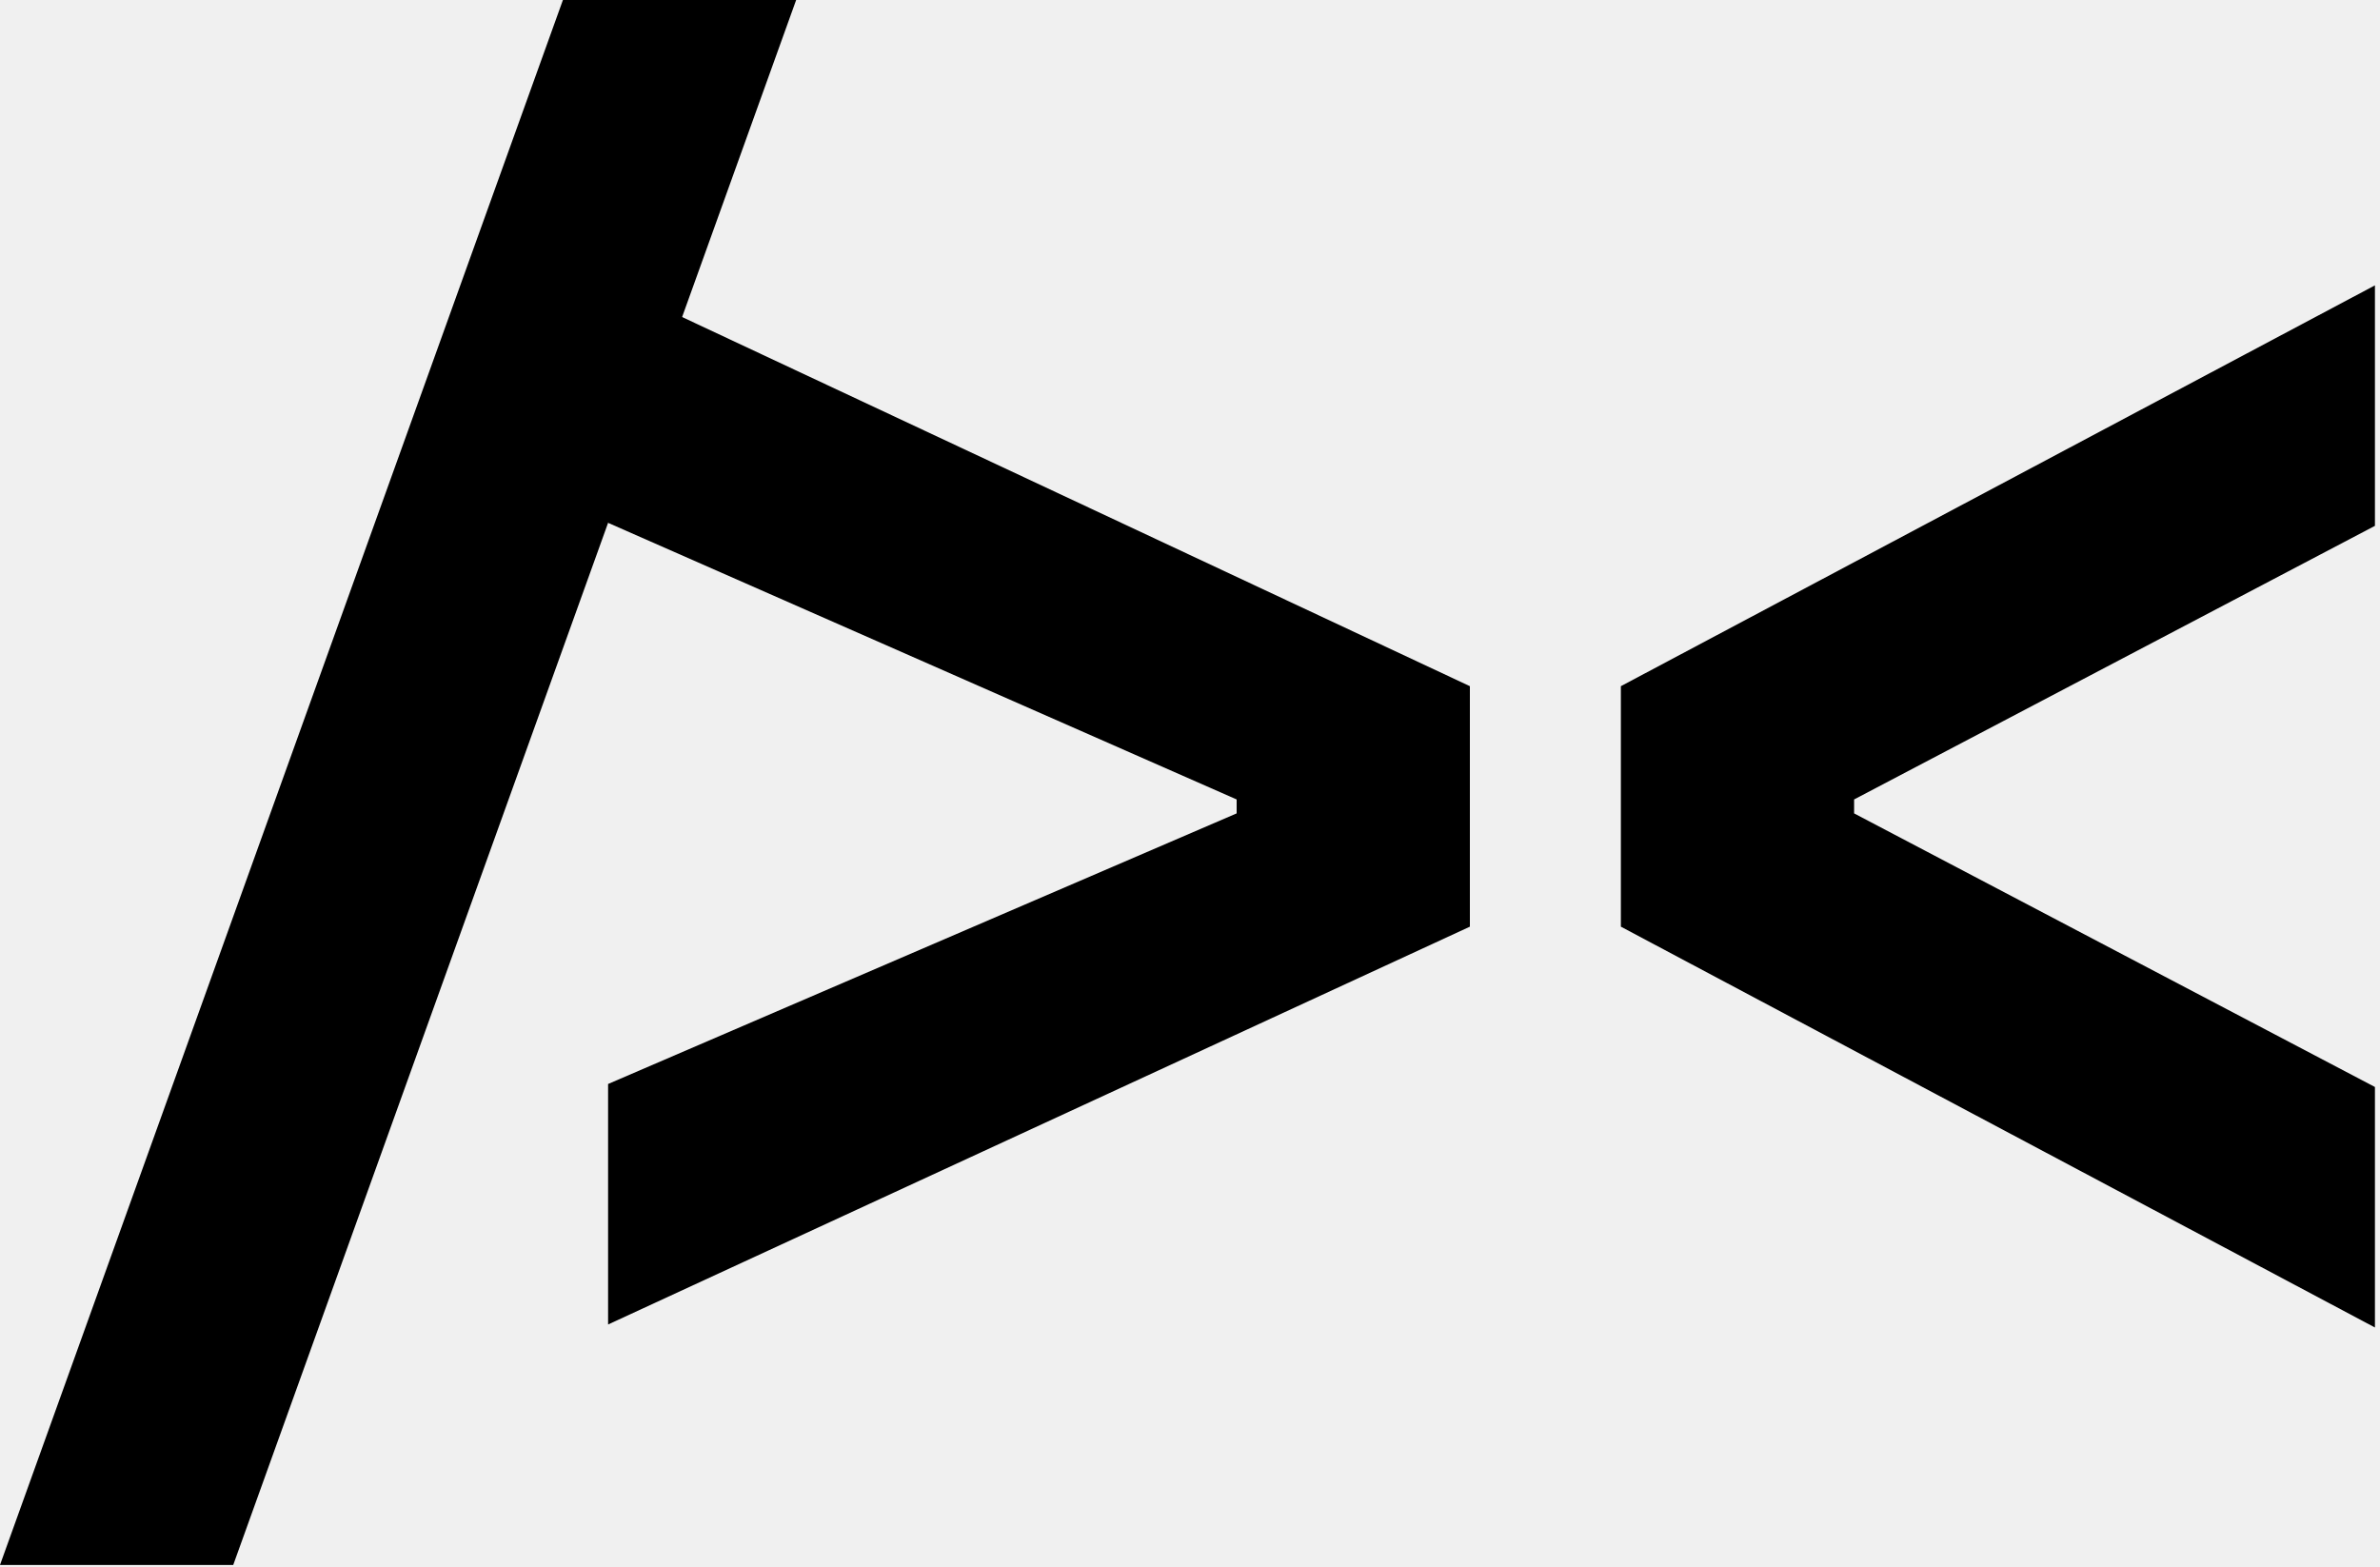
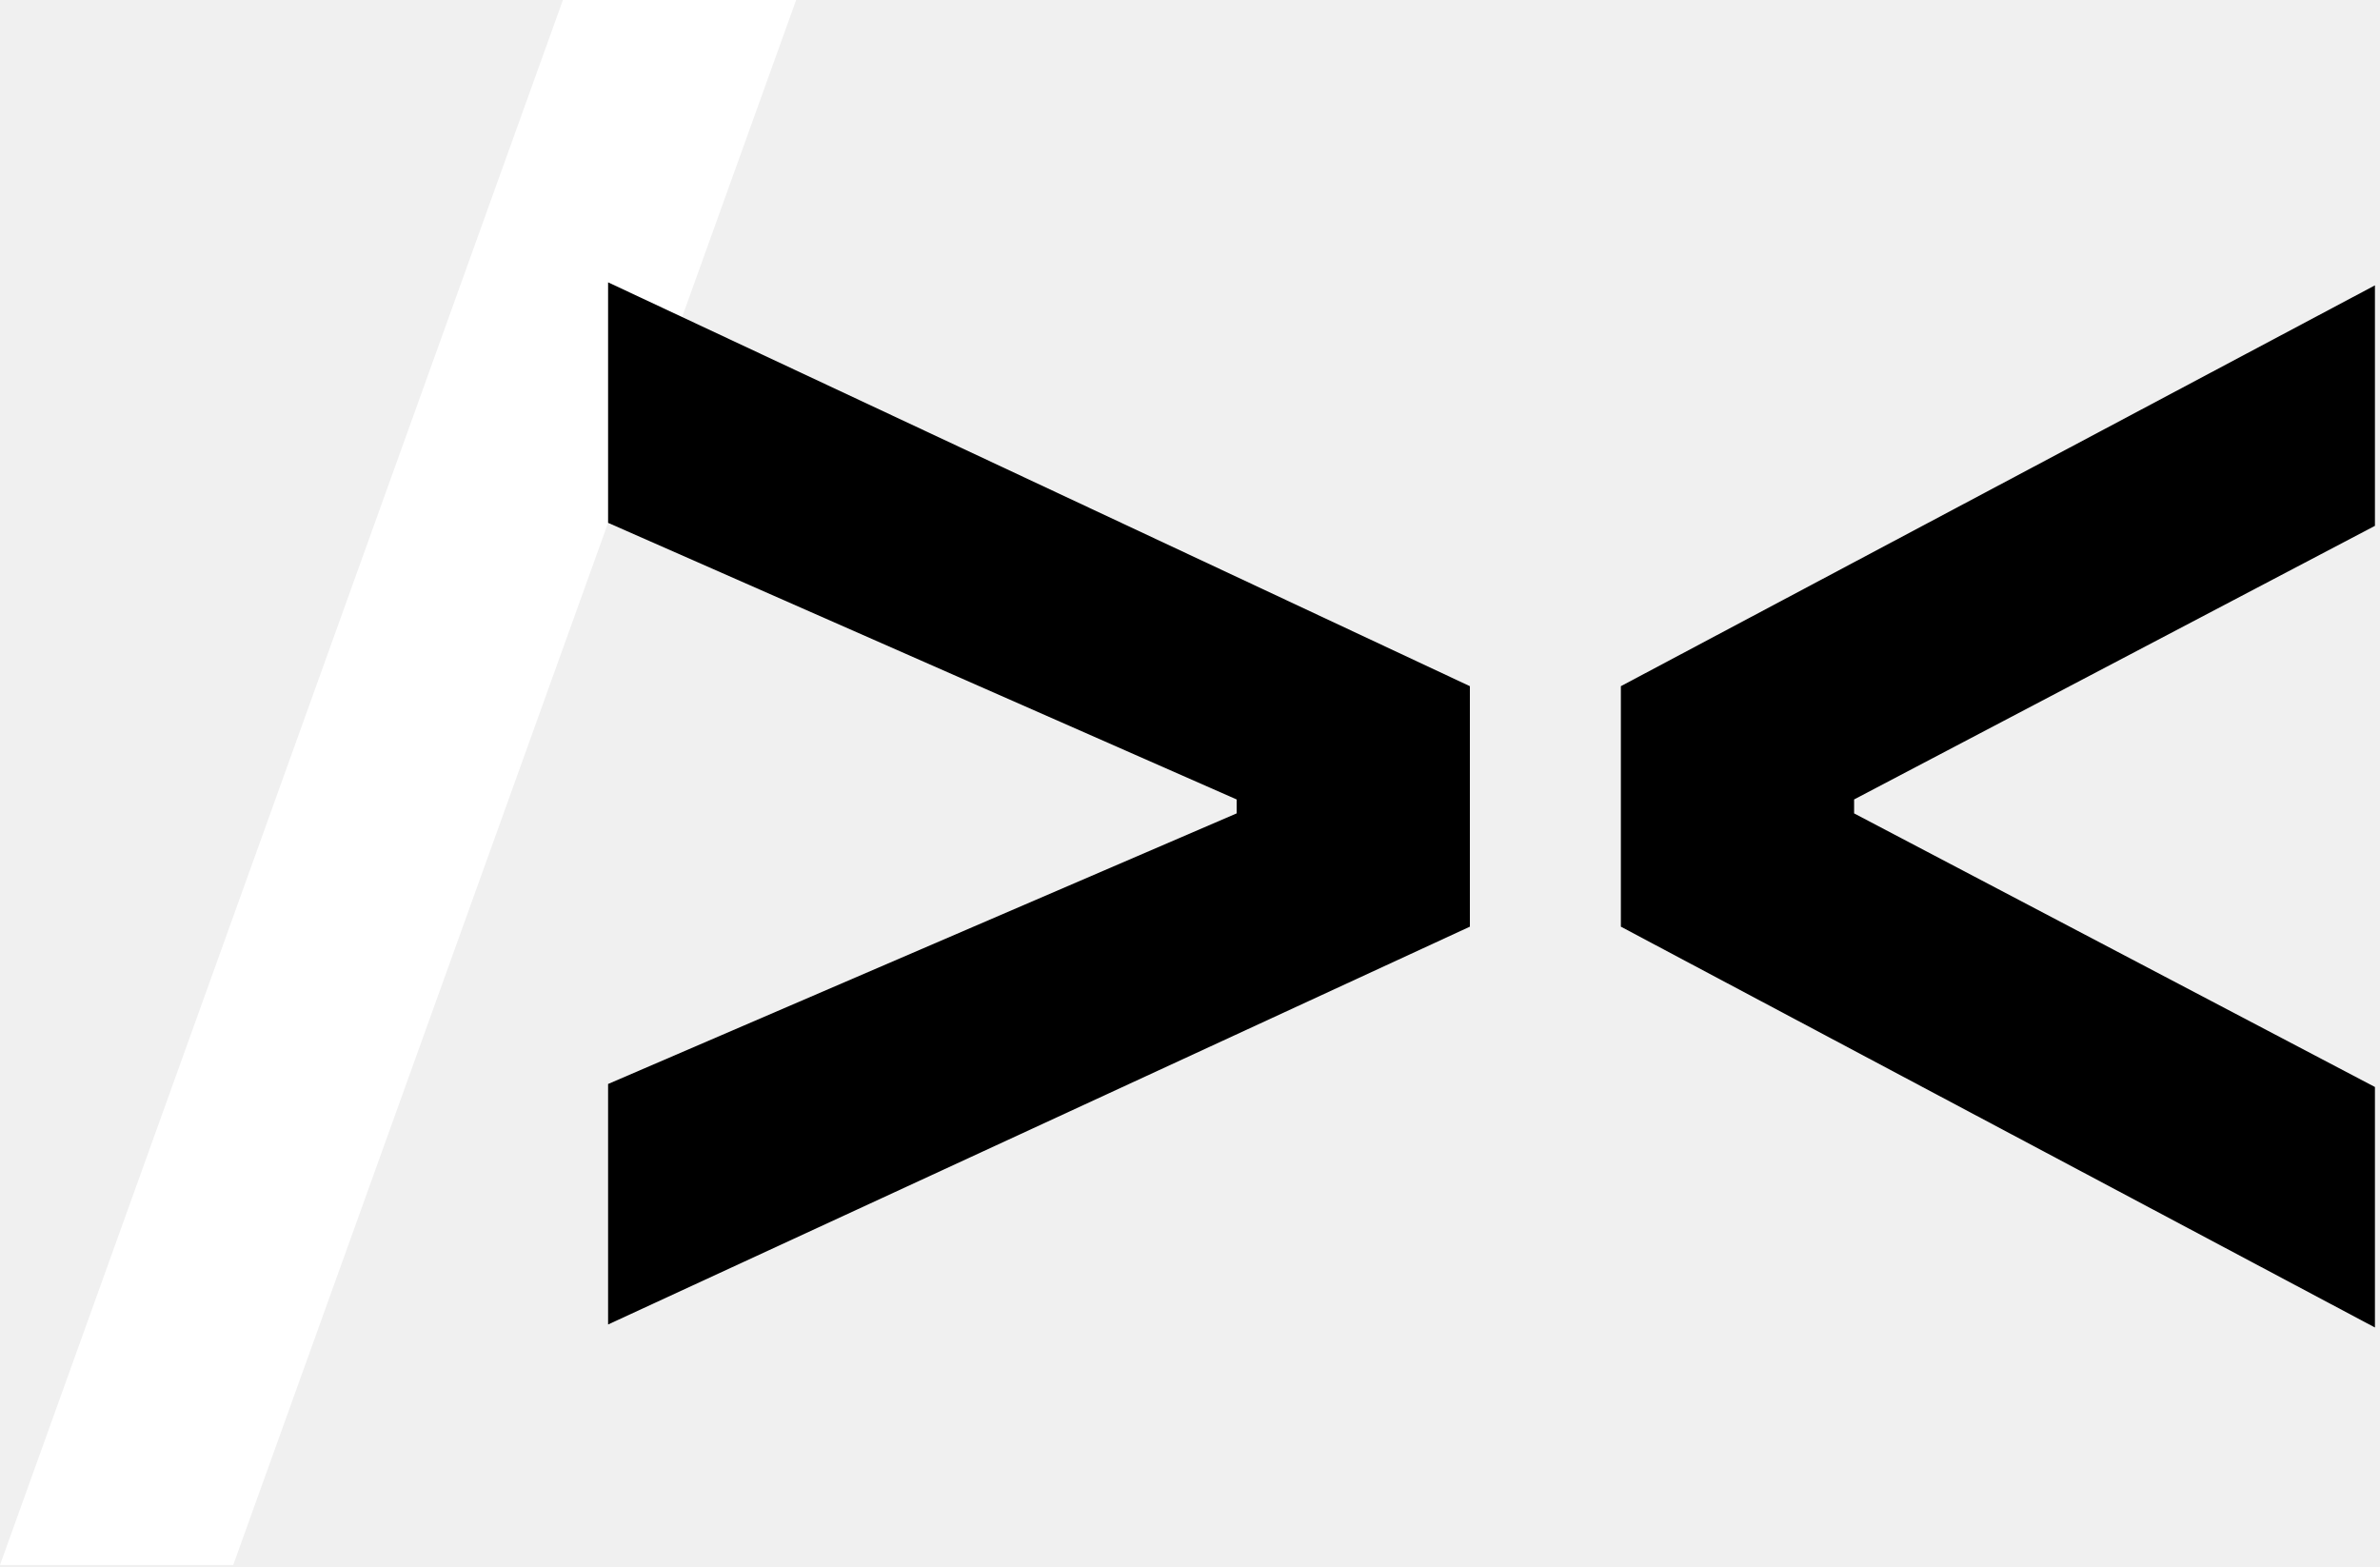
<svg xmlns="http://www.w3.org/2000/svg" width="348" height="229" viewBox="0 0 348 229" fill="none">
  <path d="M237.001 135.495V100.331L347.26 41.724V76.888L271.105 116.894V118.932L347.26 158.938V194.103L237.001 135.495Z" fill="black" />
-   <path d="M0 228.824L82.309 0H116.412L34.103 228.824H0Z" fill="black" />
+   <path d="M0 228.824L82.309 0H116.412L34.103 228.824H0Z" fill="white" />
  <path d="M88.914 158.498L180.82 118.932V116.894L88.914 76.448V41.283L214.923 100.331V135.495L88.914 193.663V158.498Z" fill="black" />
</svg>
